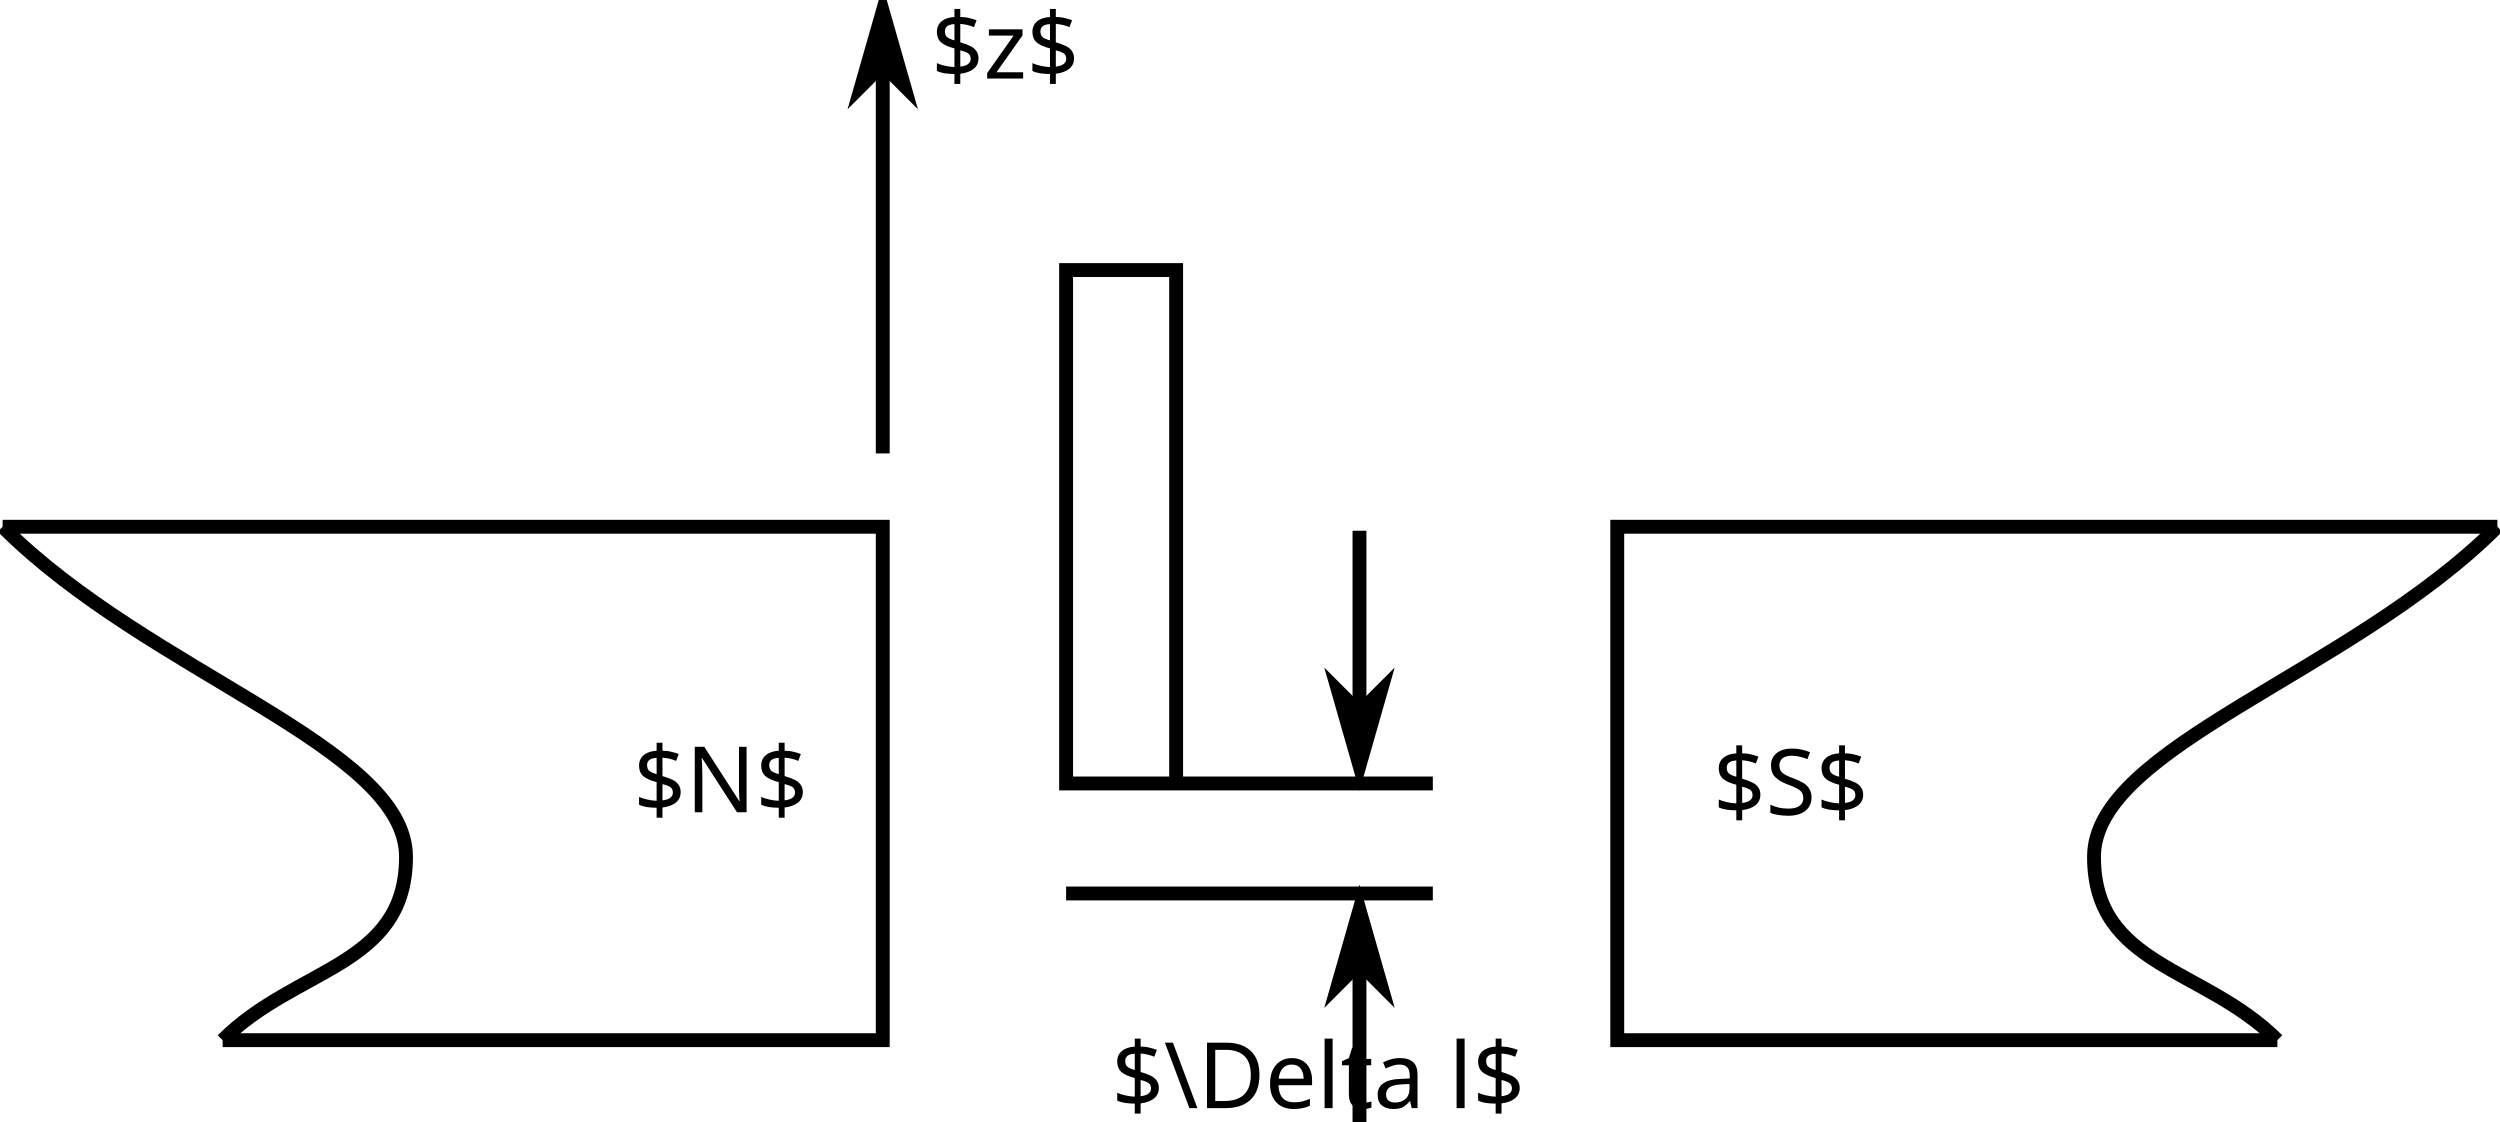
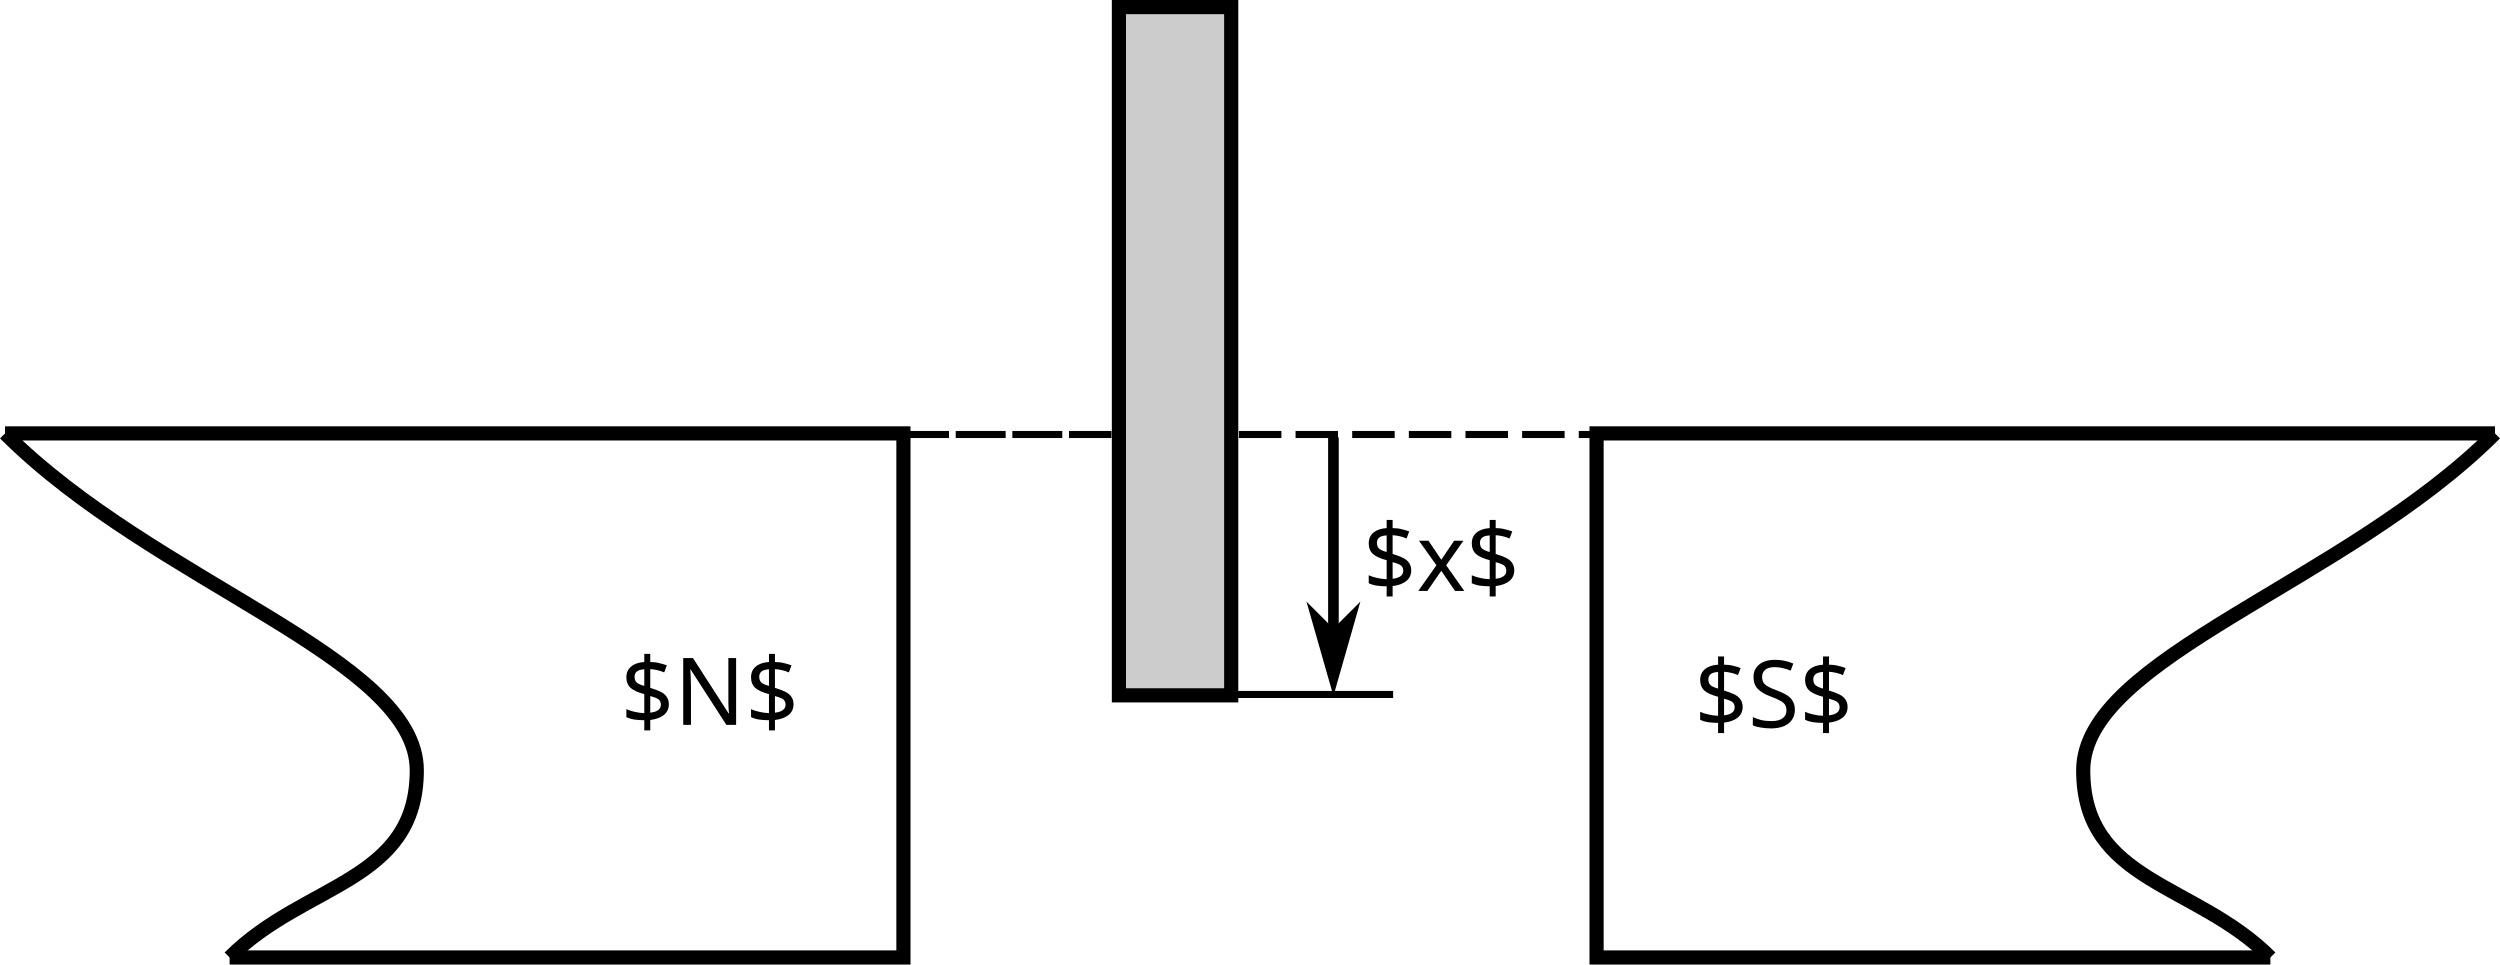
- <svg xmlns="http://www.w3.org/2000/svg" width="50.861mm" height="22.818mm" viewBox="0 0 180.215 80.852" id="svg7830" version="1.1">
+ <svg xmlns="http://www.w3.org/2000/svg" width="49.826mm" height="19.224mm" viewBox="0 0 176.549 68.117" id="svg7830" version="1.1">
  <defs id="defs7832">
-     <marker orient="auto" refY="0.0" refX="0.0" id="marker9191" style="overflow:visible;">
-       <path id="path9193" d="M 0.0,0.0 L 5.0,-5.0 L -12.5,0.0 L 5.0,5.0 L 0.0,0.0 z " style="fill-rule:evenodd;stroke:#000000;stroke-width:1pt;stroke-opacity:1;fill:#000000;fill-opacity:1" transform="scale(0.4) rotate(180) translate(10,0)" />
+     <marker style="overflow:visible" id="marker4619" refX="0" refY="0" orient="auto">
+       <path transform="matrix(-0.4,0,0,-0.4,-4,0)" style="fill:#000000;fill-opacity:1;fill-rule:evenodd;stroke:#000000;stroke-width:1pt;stroke-opacity:1" d="M 0,0 5,-5 -12.5,0 5,5 0,0 Z" id="path4621" />
+     </marker>
+     <marker style="overflow:visible" id="marker4547" refX="0" refY="0" orient="auto">
+       <path transform="matrix(-0.8,0,0,-0.8,-10,0)" style="fill:#000000;fill-opacity:1;fill-rule:evenodd;stroke:#000000;stroke-width:1pt;stroke-opacity:1" d="M 0,0 5,-5 -12.5,0 5,5 0,0 Z" id="path4549" />
    </marker>
    <marker style="overflow:visible" id="marker8532" refX="0" refY="0" orient="auto">
      <path transform="matrix(-0.4,0,0,-0.4,-4,0)" style="fill:#000000;fill-opacity:1;fill-rule:evenodd;stroke:#000000;stroke-width:1pt;stroke-opacity:1" d="M 0,0 5,-5 -12.5,0 5,5 0,0 Z" id="path8534" />
-     </marker>
-     <marker orient="auto" refY="0" refX="0" id="Arrow1Mend" style="overflow:visible">
-       <path id="path4338" d="M 0,0 5,-5 -12.5,0 5,5 0,0 Z" style="fill:#000000;fill-opacity:1;fill-rule:evenodd;stroke:#000000;stroke-width:1pt;stroke-opacity:1" transform="matrix(-0.4,0,0,-0.4,-4,0)" />
    </marker>
    <marker style="overflow:visible" id="marker8466" refX="0" refY="0" orient="auto">
      <path transform="matrix(-0.8,0,0,-0.8,-10,0)" style="fill:#000000;fill-opacity:1;fill-rule:evenodd;stroke:#000000;stroke-width:1pt;stroke-opacity:1" d="M 0,0 5,-5 -12.5,0 5,5 0,0 Z" id="path8468" />
    </marker>
  </defs>
-   <g id="layer1" transform="translate(-310.2847,-260.5422)">
-     <path style="fill:none;fill-rule:evenodd;stroke:#000000;stroke-width:1;stroke-linecap:butt;stroke-linejoin:miter;stroke-opacity:1;stroke-miterlimit:4;stroke-dasharray:none" d="m 310.472,298.515 63.446,0 0,37.01 -47.585,0" id="path8401" />
-     <path style="fill:none;fill-rule:evenodd;stroke:#000000;stroke-width:1;stroke-linecap:butt;stroke-linejoin:miter;stroke-opacity:1;stroke-miterlimit:4;stroke-dasharray:none" d="m 310.472,298.515 c 10.574,10.574 29.079,15.862 29.079,23.792 0,7.931 -7.931,7.931 -13.218,13.218" id="path8410" />
-     <path style="fill:none;fill-rule:evenodd;stroke:#000000;stroke-width:1;stroke-linecap:butt;stroke-linejoin:miter;stroke-opacity:1;stroke-miterlimit:4;stroke-dasharray:none" d="m 490.313,298.515 -63.446,0 0,37.01 47.585,0" id="path8401-3" />
-     <path style="fill:none;fill-rule:evenodd;stroke:#000000;stroke-width:1;stroke-linecap:butt;stroke-linejoin:miter;stroke-opacity:1;stroke-miterlimit:4;stroke-dasharray:none" d="m 490.313,298.515 c -10.574,10.574 -29.079,15.862 -29.079,23.792 0,7.931 7.931,7.931 13.218,13.218" id="path8410-2" />
-     <path style="fill:none;fill-rule:evenodd;stroke:#000000;stroke-width:1;stroke-linecap:butt;stroke-linejoin:miter;stroke-opacity:1;stroke-miterlimit:4;stroke-dasharray:none" d="m 387.136,324.951 0,0 26.436,0" id="path8430" />
-     <path style="fill:none;fill-rule:evenodd;stroke:#000000;stroke-width:1;stroke-linecap:butt;stroke-linejoin:miter;stroke-opacity:1;stroke-miterlimit:4;stroke-dasharray:none" d="m 413.572,317.02 -26.436,0 0,-37.01 7.931,0 0,37.01" id="path8432" />
-     <path style="fill:none;fill-rule:evenodd;stroke:#000000;stroke-width:1;stroke-linecap:butt;stroke-linejoin:miter;stroke-opacity:1;marker-end:url(#marker9191);stroke-miterlimit:4;stroke-dasharray:none" d="m 373.918,293.228 0,-31.723" id="path8434" />
-     <path style="fill:none;fill-rule:evenodd;stroke:#000000;stroke-width:1;stroke-linecap:butt;stroke-linejoin:miter;stroke-opacity:1;marker-end:url(#marker8532);stroke-miterlimit:4;stroke-dasharray:none" d="m 408.284,298.802 0,16.777" id="path8456" />
-     <path style="fill:none;fill-rule:evenodd;stroke:#000000;stroke-width:1;stroke-linecap:butt;stroke-linejoin:miter;stroke-opacity:1;marker-end:url(#Arrow1Mend);stroke-miterlimit:4;stroke-dasharray:none" d="m 408.284,341.74 0,-15.458" id="path8458" />
-     <text xml:space="preserve" style="font-style:normal;font-weight:normal;font-size:6.609px;line-height:125%;font-family:sans-serif;letter-spacing:0px;word-spacing:0px;fill:#000000;fill-opacity:1;stroke:none;stroke-width:1;stroke-linecap:butt;stroke-linejoin:miter;stroke-miterlimit:4;stroke-dasharray:none;stroke-opacity:1" x="390.416" y="340.423" id="text8572">
-       <tspan id="tspan8574" x="390.416" y="340.423">$\Delta l$</tspan>
+   <g id="layer1" transform="translate(-312.1181,-267.908)">
+     <path style="fill:none;fill-rule:evenodd;stroke:#000000;stroke-width:1;stroke-linecap:butt;stroke-linejoin:miter;stroke-miterlimit:4;stroke-dasharray:none;stroke-opacity:1" d="m 312.472,298.515 63.446,0 0,37.01 -47.585,0" id="path8401" />
+     <path style="fill:none;fill-rule:evenodd;stroke:#000000;stroke-width:1;stroke-linecap:butt;stroke-linejoin:miter;stroke-miterlimit:4;stroke-dasharray:none;stroke-opacity:1" d="m 312.472,298.515 c 10.574,10.574 29.079,15.862 29.079,23.792 0,7.931 -7.931,7.931 -13.218,13.218" id="path8410" />
+     <path style="fill:none;fill-rule:evenodd;stroke:#000000;stroke-width:1;stroke-linecap:butt;stroke-linejoin:miter;stroke-miterlimit:4;stroke-dasharray:none;stroke-opacity:1" d="m 488.313,298.515 -63.446,0 0,37.01 47.585,0" id="path8401-3" />
+     <path style="fill:none;fill-rule:evenodd;stroke:#000000;stroke-width:1;stroke-linecap:butt;stroke-linejoin:miter;stroke-miterlimit:4;stroke-dasharray:none;stroke-opacity:1" d="m 488.313,298.515 c -10.574,10.574 -29.079,15.862 -29.079,23.792 0,7.931 7.931,7.931 13.218,13.218" id="path8410-2" />
+     <path style="fill:none;fill-rule:evenodd;stroke:#000000;stroke-width:0.5;stroke-linecap:butt;stroke-linejoin:miter;stroke-miterlimit:4;stroke-dasharray:none;stroke-opacity:1" d="m 391.136,316.951 0,0 19.365,0" id="path8430" />
+     <path style="fill:none;fill-rule:evenodd;stroke:#000000;stroke-width:0.75;stroke-linecap:butt;stroke-linejoin:miter;stroke-miterlimit:4;stroke-dasharray:none;stroke-opacity:1;marker-end:url(#marker4619)" d="m 406.284,298.802 0,16.777" id="path8456" />
+     <path id="path4599" d="m 387.136,298.592 -13.763,0 54.089,0" style="fill:none;fill-rule:evenodd;stroke:#000000;stroke-width:0.5;stroke-linecap:butt;stroke-linejoin:miter;stroke-miterlimit:4;stroke-dasharray:3, 1;stroke-dashoffset:0;stroke-opacity:1" />
+     <path style="fill:#cccccc;fill-rule:evenodd;stroke:#000000;stroke-width:1;stroke-linecap:butt;stroke-linejoin:miter;stroke-miterlimit:4;stroke-dasharray:none;stroke-opacity:1" d="m 399.136,317.014 -8.001,0 0,-48.606 7.931,0 0,48.606 z" id="path8432" />
+     <text xml:space="preserve" style="font-style:normal;font-weight:normal;font-size:6.609px;line-height:125%;font-family:sans-serif;letter-spacing:0px;word-spacing:0px;fill:#000000;fill-opacity:1;stroke:none;stroke-width:1;stroke-linecap:butt;stroke-linejoin:miter;stroke-miterlimit:4;stroke-dasharray:none;stroke-opacity:1" x="408.372" y="309.64" id="text8576">
+       <tspan id="tspan8578" x="408.372" y="309.64">$x$</tspan>
    </text>
-     <text xml:space="preserve" style="font-style:normal;font-weight:normal;font-size:6.609px;line-height:125%;font-family:sans-serif;letter-spacing:0px;word-spacing:0px;fill:#000000;fill-opacity:1;stroke:none;stroke-width:1;stroke-linecap:butt;stroke-linejoin:miter;stroke-opacity:1;stroke-miterlimit:4;stroke-dasharray:none" x="377.416" y="266.204" id="text8576">
-       <tspan id="tspan8578" x="377.416" y="266.204">$z$</tspan>
-     </text>
-     <text xml:space="preserve" style="font-style:normal;font-weight:normal;font-size:6.609px;line-height:125%;font-family:sans-serif;letter-spacing:0px;word-spacing:0px;fill:#000000;fill-opacity:1;stroke:none;stroke-width:1;stroke-linecap:butt;stroke-linejoin:miter;stroke-opacity:1;stroke-miterlimit:4;stroke-dasharray:none" x="355.944" y="319.097" id="text8580">
+     <text xml:space="preserve" style="font-style:normal;font-weight:normal;font-size:6.609px;line-height:125%;font-family:sans-serif;letter-spacing:0px;word-spacing:0px;fill:#000000;fill-opacity:1;stroke:none;stroke-width:1;stroke-linecap:butt;stroke-linejoin:miter;stroke-miterlimit:4;stroke-dasharray:none;stroke-opacity:1" x="355.944" y="319.097" id="text8580">
      <tspan id="tspan8582" x="355.944" y="319.097">$N$</tspan>
    </text>
-     <text xml:space="preserve" style="font-style:normal;font-weight:normal;font-size:6.609px;line-height:125%;font-family:sans-serif;letter-spacing:0px;word-spacing:0px;fill:#000000;fill-opacity:1;stroke:none;stroke-width:1;stroke-linecap:butt;stroke-linejoin:miter;stroke-opacity:1;stroke-miterlimit:4;stroke-dasharray:none" x="433.776" y="319.286" id="text8592">
-       <tspan id="tspan8594" x="433.776" y="319.286">$S$</tspan>
+     <text xml:space="preserve" style="font-style:normal;font-weight:normal;font-size:6.609px;line-height:125%;font-family:sans-serif;letter-spacing:0px;word-spacing:0px;fill:#000000;fill-opacity:1;stroke:none;stroke-width:1;stroke-linecap:butt;stroke-linejoin:miter;stroke-miterlimit:4;stroke-dasharray:none;stroke-opacity:1" x="431.776" y="319.286" id="text8592">
+       <tspan id="tspan8594" x="431.776" y="319.286">$S$</tspan>
    </text>
  </g>
</svg>
